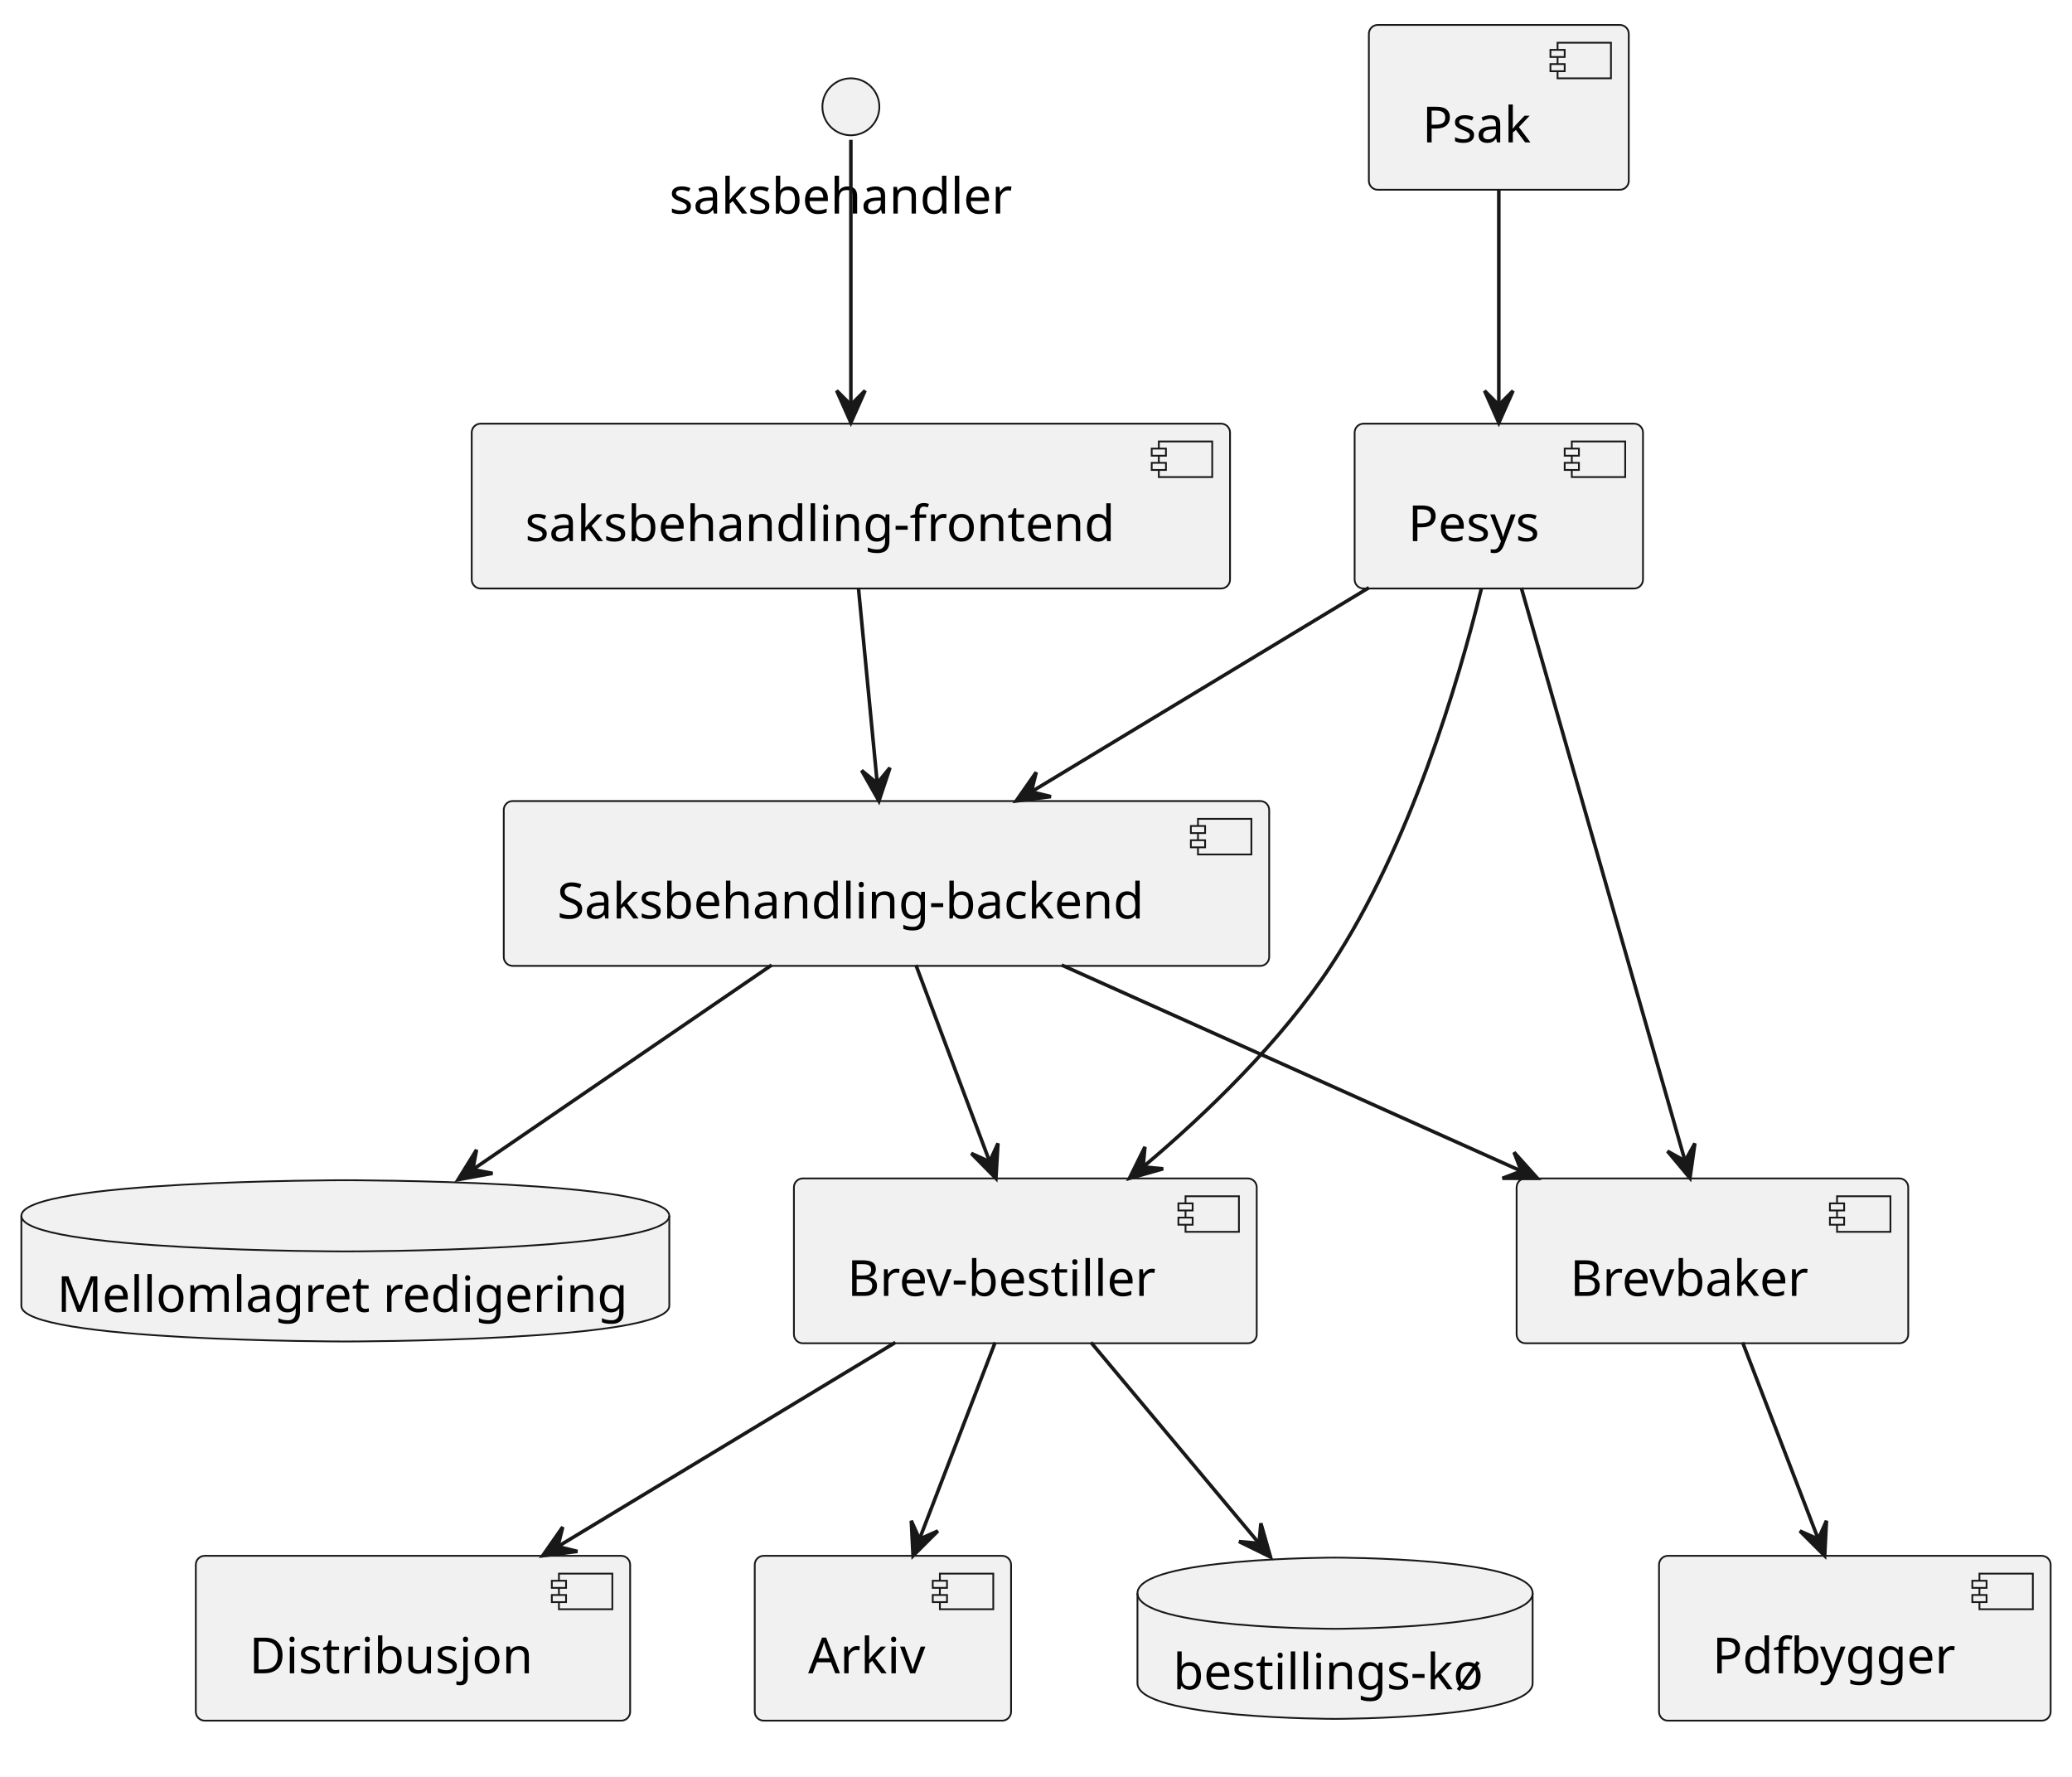
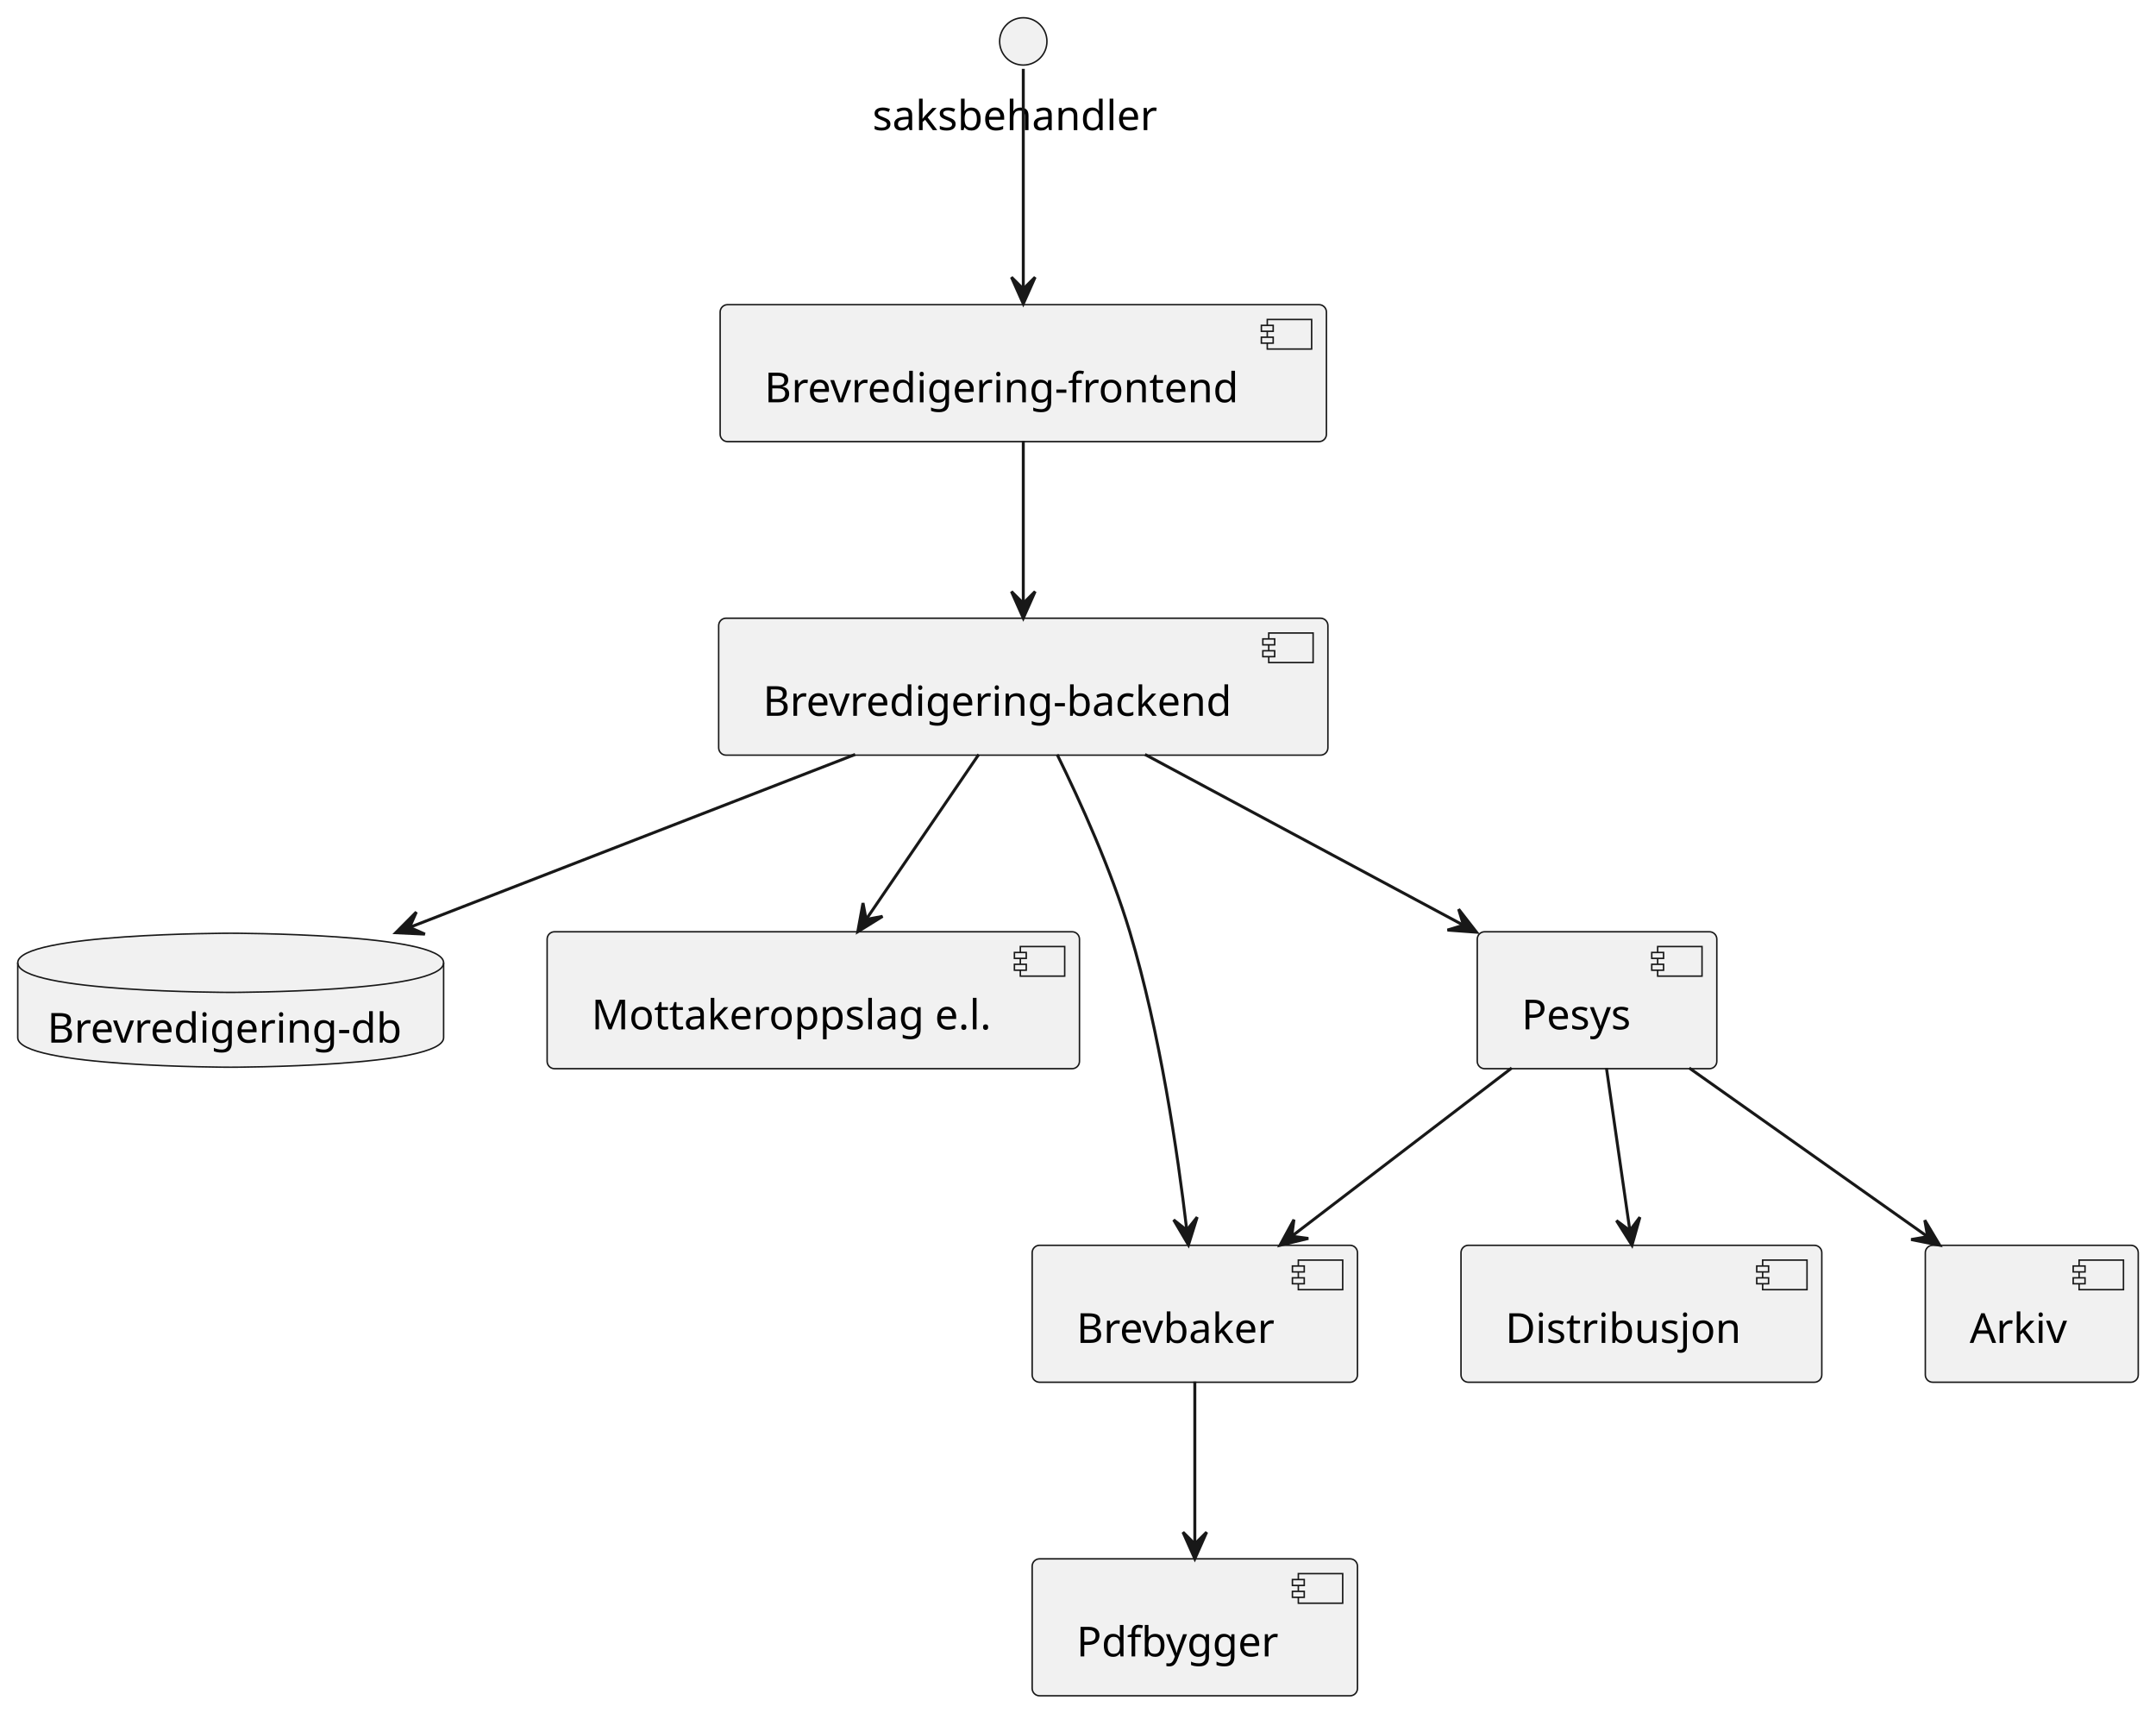
- <svg xmlns="http://www.w3.org/2000/svg" contentStyleType="text/css" height="499px" preserveAspectRatio="none" style="width:582px;height:499px;background:#FFFFFF;" version="1.1" viewBox="0 0 582 499" width="582px" zoomAndPan="magnify">
+ <svg xmlns="http://www.w3.org/2000/svg" contentStyleType="text/css" height="579px" preserveAspectRatio="none" style="width:729px;height:579px;background:#FFFFFF;" version="1.1" viewBox="0 0 729 579" width="729px" zoomAndPan="magnify">
  <defs />
  <g>
    <g id="elem_mellomlagretRedigering">
-       <path d="M6,341.5 C6,331.5 97,331.5 97,331.5 C97,331.5 188,331.5 188,341.5 L188,366.797 C188,376.797 97,376.797 97,376.797 C97,376.797 6,376.797 6,366.797 L6,341.5 " fill="#F1F1F1" style="stroke:#181818;stroke-width:0.5;" />
-       <path d="M6,341.5 C6,351.5 97,351.5 97,351.5 C97,351.5 188,351.5 188,341.5 " fill="none" style="stroke:#181818;stroke-width:0.5;" />
-       <text fill="#000000" font-family="sans-serif" font-size="14" lengthAdjust="spacing" textLength="162" x="16" y="368.495">Mellomlagret redigering</text>
-     </g>
-     <g id="elem_bestillingsKoe">
-       <path d="M319.5,447.5 C319.5,437.5 375,437.5 375,437.5 C375,437.5 430.5,437.5 430.5,447.5 L430.5,472.797 C430.5,482.797 375,482.797 375,482.797 C375,482.797 319.5,482.797 319.5,472.797 L319.5,447.5 " fill="#F1F1F1" style="stroke:#181818;stroke-width:0.5;" />
-       <path d="M319.5,447.5 C319.5,457.5 375,457.5 375,457.5 C375,457.5 430.5,457.5 430.5,447.5 " fill="none" style="stroke:#181818;stroke-width:0.5;" />
-       <text fill="#000000" font-family="sans-serif" font-size="14" lengthAdjust="spacing" textLength="91" x="329.5" y="474.495">bestillings-kø</text>
+       <path d="M6,325.5 C6,315.5 78,315.5 78,315.5 C78,315.5 150,315.5 150,325.5 L150,350.797 C150,360.797 78,360.797 78,360.797 C78,360.797 6,360.797 6,350.797 L6,325.5 " fill="#F1F1F1" style="stroke:#181818;stroke-width:0.5;" />
+       <path d="M6,325.5 C6,335.5 78,335.5 78,335.5 C78,335.5 150,335.5 150,325.5 " fill="none" style="stroke:#181818;stroke-width:0.5;" />
+       <text fill="#000000" font-family="sans-serif" font-size="14" lengthAdjust="spacing" textLength="124" x="16" y="352.495">Brevredigering-db</text>
    </g>
    <g id="elem_saksbehandler">
-       <ellipse cx="239" cy="30" fill="#F1F1F1" rx="8" ry="8" style="stroke:#181818;stroke-width:0.5;" />
-       <text fill="#000000" font-family="sans-serif" font-size="14" lengthAdjust="spacing" textLength="102" x="188" y="59.995">saksbehandler</text>
+       <ellipse cx="346" cy="14" fill="#F1F1F1" rx="8" ry="8" style="stroke:#181818;stroke-width:0.5;" />
+       <text fill="#000000" font-family="sans-serif" font-size="14" lengthAdjust="spacing" textLength="102" x="295" y="43.995">saksbehandler</text>
    </g>
-     <g id="elem_saksbehandling-frontend">
-       <rect fill="#F1F1F1" height="46.297" rx="2.5" ry="2.5" style="stroke:#181818;stroke-width:0.5;" width="213" x="132.5" y="119" />
-       <rect fill="#F1F1F1" height="10" style="stroke:#181818;stroke-width:0.5;" width="15" x="325.5" y="124" />
-       <rect fill="#F1F1F1" height="2" style="stroke:#181818;stroke-width:0.5;" width="4" x="323.5" y="126" />
-       <rect fill="#F1F1F1" height="2" style="stroke:#181818;stroke-width:0.5;" width="4" x="323.5" y="130" />
-       <text fill="#000000" font-family="sans-serif" font-size="14" lengthAdjust="spacing" textLength="173" x="147.5" y="151.995">saksbehandling-frontend</text>
+     <g id="elem_Brevredigering-frontend">
+       <rect fill="#F1F1F1" height="46.297" rx="2.5" ry="2.5" style="stroke:#181818;stroke-width:0.5;" width="205" x="243.5" y="103" />
+       <rect fill="#F1F1F1" height="10" style="stroke:#181818;stroke-width:0.5;" width="15" x="428.5" y="108" />
+       <rect fill="#F1F1F1" height="2" style="stroke:#181818;stroke-width:0.5;" width="4" x="426.5" y="110" />
+       <rect fill="#F1F1F1" height="2" style="stroke:#181818;stroke-width:0.5;" width="4" x="426.5" y="114" />
+       <text fill="#000000" font-family="sans-serif" font-size="14" lengthAdjust="spacing" textLength="165" x="258.5" y="135.995">Brevredigering-frontend</text>
    </g>
-     <g id="elem_Saksbehandling-backend">
-       <rect fill="#F1F1F1" height="46.297" rx="2.5" ry="2.5" style="stroke:#181818;stroke-width:0.5;" width="215" x="141.5" y="225" />
-       <rect fill="#F1F1F1" height="10" style="stroke:#181818;stroke-width:0.5;" width="15" x="336.5" y="230" />
-       <rect fill="#F1F1F1" height="2" style="stroke:#181818;stroke-width:0.5;" width="4" x="334.5" y="232" />
-       <rect fill="#F1F1F1" height="2" style="stroke:#181818;stroke-width:0.5;" width="4" x="334.5" y="236" />
-       <text fill="#000000" font-family="sans-serif" font-size="14" lengthAdjust="spacing" textLength="175" x="156.5" y="257.995">Saksbehandling-backend</text>
+     <g id="elem_Brevredigering-backend">
+       <rect fill="#F1F1F1" height="46.297" rx="2.5" ry="2.5" style="stroke:#181818;stroke-width:0.5;" width="206" x="243" y="209" />
+       <rect fill="#F1F1F1" height="10" style="stroke:#181818;stroke-width:0.5;" width="15" x="429" y="214" />
+       <rect fill="#F1F1F1" height="2" style="stroke:#181818;stroke-width:0.5;" width="4" x="427" y="216" />
+       <rect fill="#F1F1F1" height="2" style="stroke:#181818;stroke-width:0.5;" width="4" x="427" y="220" />
+       <text fill="#000000" font-family="sans-serif" font-size="14" lengthAdjust="spacing" textLength="166" x="258" y="241.995">Brevredigering-backend</text>
+     </g>
+     <g id="elem_Mottakeroppslag e.l.">
+       <rect fill="#F1F1F1" height="46.297" rx="2.5" ry="2.5" style="stroke:#181818;stroke-width:0.5;" width="180" x="185" y="315" />
+       <rect fill="#F1F1F1" height="10" style="stroke:#181818;stroke-width:0.5;" width="15" x="345" y="320" />
+       <rect fill="#F1F1F1" height="2" style="stroke:#181818;stroke-width:0.5;" width="4" x="343" y="322" />
+       <rect fill="#F1F1F1" height="2" style="stroke:#181818;stroke-width:0.5;" width="4" x="343" y="326" />
+       <text fill="#000000" font-family="sans-serif" font-size="14" lengthAdjust="spacing" textLength="140" x="200" y="347.995">Mottakeroppslag e.l.</text>
+     </g>
+     <g id="elem_Brevbaker">
+       <rect fill="#F1F1F1" height="46.297" rx="2.5" ry="2.5" style="stroke:#181818;stroke-width:0.5;" width="110" x="349" y="421" />
+       <rect fill="#F1F1F1" height="10" style="stroke:#181818;stroke-width:0.5;" width="15" x="439" y="426" />
+       <rect fill="#F1F1F1" height="2" style="stroke:#181818;stroke-width:0.5;" width="4" x="437" y="428" />
+       <rect fill="#F1F1F1" height="2" style="stroke:#181818;stroke-width:0.5;" width="4" x="437" y="432" />
+       <text fill="#000000" font-family="sans-serif" font-size="14" lengthAdjust="spacing" textLength="70" x="364" y="453.995">Brevbaker</text>
    </g>
    <g id="elem_Pesys">
-       <rect fill="#F1F1F1" height="46.297" rx="2.5" ry="2.5" style="stroke:#181818;stroke-width:0.5;" width="81" x="380.5" y="119" />
-       <rect fill="#F1F1F1" height="10" style="stroke:#181818;stroke-width:0.5;" width="15" x="441.5" y="124" />
-       <rect fill="#F1F1F1" height="2" style="stroke:#181818;stroke-width:0.5;" width="4" x="439.5" y="126" />
-       <rect fill="#F1F1F1" height="2" style="stroke:#181818;stroke-width:0.5;" width="4" x="439.5" y="130" />
-       <text fill="#000000" font-family="sans-serif" font-size="14" lengthAdjust="spacing" textLength="41" x="395.5" y="151.995">Pesys</text>
-     </g>
-     <g id="elem_Brevbaker">
-       <rect fill="#F1F1F1" height="46.297" rx="2.5" ry="2.5" style="stroke:#181818;stroke-width:0.5;" width="110" x="426" y="331" />
-       <rect fill="#F1F1F1" height="10" style="stroke:#181818;stroke-width:0.5;" width="15" x="516" y="336" />
-       <rect fill="#F1F1F1" height="2" style="stroke:#181818;stroke-width:0.5;" width="4" x="514" y="338" />
-       <rect fill="#F1F1F1" height="2" style="stroke:#181818;stroke-width:0.5;" width="4" x="514" y="342" />
-       <text fill="#000000" font-family="sans-serif" font-size="14" lengthAdjust="spacing" textLength="70" x="441" y="363.995">Brevbaker</text>
-     </g>
-     <g id="elem_Brev-bestiller">
-       <rect fill="#F1F1F1" height="46.297" rx="2.5" ry="2.5" style="stroke:#181818;stroke-width:0.5;" width="130" x="223" y="331" />
-       <rect fill="#F1F1F1" height="10" style="stroke:#181818;stroke-width:0.5;" width="15" x="333" y="336" />
-       <rect fill="#F1F1F1" height="2" style="stroke:#181818;stroke-width:0.5;" width="4" x="331" y="338" />
-       <rect fill="#F1F1F1" height="2" style="stroke:#181818;stroke-width:0.5;" width="4" x="331" y="342" />
-       <text fill="#000000" font-family="sans-serif" font-size="14" lengthAdjust="spacing" textLength="90" x="238" y="363.995">Brev-bestiller</text>
+       <rect fill="#F1F1F1" height="46.297" rx="2.5" ry="2.5" style="stroke:#181818;stroke-width:0.5;" width="81" x="499.5" y="315" />
+       <rect fill="#F1F1F1" height="10" style="stroke:#181818;stroke-width:0.5;" width="15" x="560.5" y="320" />
+       <rect fill="#F1F1F1" height="2" style="stroke:#181818;stroke-width:0.5;" width="4" x="558.5" y="322" />
+       <rect fill="#F1F1F1" height="2" style="stroke:#181818;stroke-width:0.5;" width="4" x="558.5" y="326" />
+       <text fill="#000000" font-family="sans-serif" font-size="14" lengthAdjust="spacing" textLength="41" x="514.5" y="347.995">Pesys</text>
    </g>
    <g id="elem_Distribusjon">
-       <rect fill="#F1F1F1" height="46.297" rx="2.5" ry="2.5" style="stroke:#181818;stroke-width:0.5;" width="122" x="55" y="437" />
-       <rect fill="#F1F1F1" height="10" style="stroke:#181818;stroke-width:0.5;" width="15" x="157" y="442" />
-       <rect fill="#F1F1F1" height="2" style="stroke:#181818;stroke-width:0.5;" width="4" x="155" y="444" />
-       <rect fill="#F1F1F1" height="2" style="stroke:#181818;stroke-width:0.5;" width="4" x="155" y="448" />
-       <text fill="#000000" font-family="sans-serif" font-size="14" lengthAdjust="spacing" textLength="82" x="70" y="469.995">Distribusjon</text>
+       <rect fill="#F1F1F1" height="46.297" rx="2.5" ry="2.5" style="stroke:#181818;stroke-width:0.5;" width="122" x="494" y="421" />
+       <rect fill="#F1F1F1" height="10" style="stroke:#181818;stroke-width:0.5;" width="15" x="596" y="426" />
+       <rect fill="#F1F1F1" height="2" style="stroke:#181818;stroke-width:0.5;" width="4" x="594" y="428" />
+       <rect fill="#F1F1F1" height="2" style="stroke:#181818;stroke-width:0.5;" width="4" x="594" y="432" />
+       <text fill="#000000" font-family="sans-serif" font-size="14" lengthAdjust="spacing" textLength="82" x="509" y="453.995">Distribusjon</text>
    </g>
    <g id="elem_Arkiv">
-       <rect fill="#F1F1F1" height="46.297" rx="2.5" ry="2.5" style="stroke:#181818;stroke-width:0.5;" width="72" x="212" y="437" />
-       <rect fill="#F1F1F1" height="10" style="stroke:#181818;stroke-width:0.5;" width="15" x="264" y="442" />
-       <rect fill="#F1F1F1" height="2" style="stroke:#181818;stroke-width:0.5;" width="4" x="262" y="444" />
-       <rect fill="#F1F1F1" height="2" style="stroke:#181818;stroke-width:0.5;" width="4" x="262" y="448" />
-       <text fill="#000000" font-family="sans-serif" font-size="14" lengthAdjust="spacing" textLength="32" x="227" y="469.995">Arkiv</text>
+       <rect fill="#F1F1F1" height="46.297" rx="2.5" ry="2.5" style="stroke:#181818;stroke-width:0.5;" width="72" x="651" y="421" />
+       <rect fill="#F1F1F1" height="10" style="stroke:#181818;stroke-width:0.5;" width="15" x="703" y="426" />
+       <rect fill="#F1F1F1" height="2" style="stroke:#181818;stroke-width:0.5;" width="4" x="701" y="428" />
+       <rect fill="#F1F1F1" height="2" style="stroke:#181818;stroke-width:0.5;" width="4" x="701" y="432" />
+       <text fill="#000000" font-family="sans-serif" font-size="14" lengthAdjust="spacing" textLength="32" x="666" y="453.995">Arkiv</text>
    </g>
    <g id="elem_Pdfbygger">
-       <rect fill="#F1F1F1" height="46.297" rx="2.5" ry="2.5" style="stroke:#181818;stroke-width:0.5;" width="110" x="466" y="437" />
-       <rect fill="#F1F1F1" height="10" style="stroke:#181818;stroke-width:0.5;" width="15" x="556" y="442" />
-       <rect fill="#F1F1F1" height="2" style="stroke:#181818;stroke-width:0.5;" width="4" x="554" y="444" />
-       <rect fill="#F1F1F1" height="2" style="stroke:#181818;stroke-width:0.5;" width="4" x="554" y="448" />
-       <text fill="#000000" font-family="sans-serif" font-size="14" lengthAdjust="spacing" textLength="70" x="481" y="469.995">Pdfbygger</text>
+       <rect fill="#F1F1F1" height="46.297" rx="2.5" ry="2.5" style="stroke:#181818;stroke-width:0.5;" width="110" x="349" y="527" />
+       <rect fill="#F1F1F1" height="10" style="stroke:#181818;stroke-width:0.5;" width="15" x="439" y="532" />
+       <rect fill="#F1F1F1" height="2" style="stroke:#181818;stroke-width:0.5;" width="4" x="437" y="534" />
+       <rect fill="#F1F1F1" height="2" style="stroke:#181818;stroke-width:0.5;" width="4" x="437" y="538" />
+       <text fill="#000000" font-family="sans-serif" font-size="14" lengthAdjust="spacing" textLength="70" x="364" y="559.995">Pdfbygger</text>
    </g>
-     <g id="elem_Psak">
-       <rect fill="#F1F1F1" height="46.297" rx="2.5" ry="2.5" style="stroke:#181818;stroke-width:0.5;" width="73" x="384.5" y="7" />
-       <rect fill="#F1F1F1" height="10" style="stroke:#181818;stroke-width:0.5;" width="15" x="437.5" y="12" />
-       <rect fill="#F1F1F1" height="2" style="stroke:#181818;stroke-width:0.5;" width="4" x="435.5" y="14" />
-       <rect fill="#F1F1F1" height="2" style="stroke:#181818;stroke-width:0.5;" width="4" x="435.5" y="18" />
-       <text fill="#000000" font-family="sans-serif" font-size="14" lengthAdjust="spacing" textLength="33" x="399.5" y="39.995">Psak</text>
+     <g id="link_saksbehandler_Brevredigering-frontend">
+       <path d="M346,23.27 C346,38.85 346,73.18 346,97.65 " fill="none" id="saksbehandler-to-Brevredigering-frontend" style="stroke:#181818;stroke-width:1.0;" />
+       <polygon fill="#181818" points="346,102.71,350,93.71,346,97.71,342,93.71,346,102.71" style="stroke:#181818;stroke-width:1.0;" />
    </g>
-     <g id="link_saksbehandler_saksbehandling-frontend">
-       <path d="M239,39.27 C239,54.85 239,89.18 239,113.65 " fill="none" id="saksbehandler-to-saksbehandling-frontend" style="stroke:#181818;stroke-width:1.0;" />
-       <polygon fill="#181818" points="239,118.71,243,109.71,239,113.71,235,109.71,239,118.71" style="stroke:#181818;stroke-width:1.0;" />
+     <g id="link_Brevredigering-frontend_Brevredigering-backend">
+       <path d="M346,149.06 C346,165.05 346,186.78 346,203.84 " fill="none" id="Brevredigering-frontend-to-Brevredigering-backend" style="stroke:#181818;stroke-width:1.0;" />
+       <polygon fill="#181818" points="346,208.98,350,199.98,346,203.98,342,199.98,346,208.98" style="stroke:#181818;stroke-width:1.0;" />
    </g>
-     <g id="link_saksbehandling-frontend_Saksbehandling-backend">
-       <path d="M241.12,165.06 C242.66,181.05 244.75,202.78 246.39,219.84 " fill="none" id="saksbehandling-frontend-to-Saksbehandling-backend" style="stroke:#181818;stroke-width:1.0;" />
-       <polygon fill="#181818" points="246.88,224.98,249.988,215.635,246.395,220.004,242.026,216.41,246.88,224.98" style="stroke:#181818;stroke-width:1.0;" />
+     <g id="link_Brevredigering-backend_mellomlagretRedigering">
+       <path d="M289.16,255.06 C244.99,272.2 183.83,295.93 138.7,313.44 " fill="none" id="Brevredigering-backend-to-mellomlagretRedigering" style="stroke:#181818;stroke-width:1.0;" />
+       <polygon fill="#181818" points="133.83,315.33,143.668,315.8,138.491,313.52,140.771,308.343,133.83,315.33" style="stroke:#181818;stroke-width:1.0;" />
+     </g>
+     <g id="link_Brevredigering-backend_Mottakeroppslag e.l.">
+       <path d="M330.94,255.06 C319.84,271.33 304.68,293.53 292.94,310.72 " fill="none" id="Brevredigering-backend-to-Mottakeroppslag e.l." style="stroke:#181818;stroke-width:1.0;" />
+       <polygon fill="#181818" points="290.04,314.98,298.414,309.796,292.856,310.849,291.804,305.29,290.04,314.98" style="stroke:#181818;stroke-width:1.0;" />
+     </g>
+     <g id="link_Brevredigering-backend_Brevbaker">
+       <path d="M357.45,255.07 C365.41,271.26 375.69,294.01 382,315 C392.22,349.01 398.19,389.62 401.28,415.84 " fill="none" id="Brevredigering-backend-to-Brevbaker" style="stroke:#181818;stroke-width:1.0;" />
+       <polygon fill="#181818" points="401.85,420.88,404.793,411.481,401.277,415.913,396.846,412.397,401.85,420.88" style="stroke:#181818;stroke-width:1.0;" />
+     </g>
+     <g id="link_Brevredigering-backend_Pesys">
+       <path d="M387.14,255.06 C418.63,271.93 462.02,295.2 494.53,312.63 " fill="none" id="Brevredigering-backend-to-Pesys" style="stroke:#181818;stroke-width:1.0;" />
+       <polygon fill="#181818" points="499.25,315.15,493.206,307.374,494.843,312.789,489.428,314.426,499.25,315.15" style="stroke:#181818;stroke-width:1.0;" />
    </g>
    <g id="link_Pesys_Brevbaker">
-       <path d="M427.31,165.08 C438.38,203.83 461.28,283.97 473.28,325.98 " fill="none" id="Pesys-to-Brevbaker" style="stroke:#181818;stroke-width:1.0;" />
-       <polygon fill="#181818" points="474.69,330.9,476.071,321.149,473.32,326.091,468.377,323.34,474.69,330.9" style="stroke:#181818;stroke-width:1.0;" />
+       <path d="M511.16,361.06 C489.43,377.67 459.61,400.47 436.95,417.81 " fill="none" id="Pesys-to-Brevbaker" style="stroke:#181818;stroke-width:1.0;" />
+       <polygon fill="#181818" points="432.8,420.98,442.377,418.681,436.769,417.939,437.511,412.331,432.8,420.98" style="stroke:#181818;stroke-width:1.0;" />
    </g>
-     <g id="link_Pesys_Saksbehandling-backend">
-       <path d="M384.52,165.06 C356.82,181.81 318.71,204.85 289.96,222.24 " fill="none" id="Pesys-to-Saksbehandling-backend" style="stroke:#181818;stroke-width:1.0;" />
-       <polygon fill="#181818" points="285.42,224.98,295.192,223.756,289.701,222.397,291.06,216.906,285.42,224.98" style="stroke:#181818;stroke-width:1.0;" />
+     <g id="link_Pesys_Distribusjon">
+       <path d="M543.18,361.06 C545.49,377.05 548.62,398.78 551.08,415.84 " fill="none" id="Pesys-to-Distribusjon" style="stroke:#181818;stroke-width:1.0;" />
+       <polygon fill="#181818" points="551.82,420.98,554.492,411.5,551.105,416.031,546.574,412.645,551.82,420.98" style="stroke:#181818;stroke-width:1.0;" />
    </g>
-     <g id="link_Pesys_Brev-bestiller">
-       <path d="M416.12,165.24 C409.56,191.95 396.07,237.35 374,271 C359.8,292.65 338.85,312.78 321.19,327.68 " fill="none" id="Pesys-to-Brev-bestiller" style="stroke:#181818;stroke-width:1.0;" />
-       <polygon fill="#181818" points="317.24,330.97,326.716,328.285,321.082,327.771,321.596,322.137,317.24,330.97" style="stroke:#181818;stroke-width:1.0;" />
-     </g>
-     <g id="link_Brev-bestiller_Distribusjon">
-       <path d="M251.52,377.06 C223.82,393.81 185.71,416.85 156.96,434.24 " fill="none" id="Brev-bestiller-to-Distribusjon" style="stroke:#181818;stroke-width:1.0;" />
-       <polygon fill="#181818" points="152.42,436.98,162.192,435.756,156.701,434.397,158.06,428.906,152.42,436.98" style="stroke:#181818;stroke-width:1.0;" />
-     </g>
-     <g id="link_Brev-bestiller_Arkiv">
-       <path d="M279.52,377.06 C273.31,393.19 264.86,415.15 258.28,432.28 " fill="none" id="Brev-bestiller-to-Arkiv" style="stroke:#181818;stroke-width:1.0;" />
-       <polygon fill="#181818" points="256.47,436.98,263.438,430.02,258.268,432.314,255.974,427.144,256.47,436.98" style="stroke:#181818;stroke-width:1.0;" />
-     </g>
-     <g id="link_Brev-bestiller_bestillingsKoe">
-       <path d="M306.45,377.06 C320.15,393.44 338.89,415.83 353.31,433.07 " fill="none" id="Brev-bestiller-to-bestillingsKoe" style="stroke:#181818;stroke-width:1.0;" />
-       <polygon fill="#181818" points="356.87,437.33,354.164,427.86,353.662,433.495,348.027,432.993,356.87,437.33" style="stroke:#181818;stroke-width:1.0;" />
-     </g>
-     <g id="link_Saksbehandling-backend_mellomlagretRedigering">
-       <path d="M216.76,271.06 C192.22,287.85 158.43,310.97 132.99,328.37 " fill="none" id="Saksbehandling-backend-to-mellomlagretRedigering" style="stroke:#181818;stroke-width:1.0;" />
-       <polygon fill="#181818" points="128.67,331.33,138.36,329.566,132.801,328.514,133.854,322.956,128.67,331.33" style="stroke:#181818;stroke-width:1.0;" />
-     </g>
-     <g id="link_Saksbehandling-backend_Brev-bestiller">
-       <path d="M257.27,271.06 C263.32,287.19 271.56,309.15 277.98,326.28 " fill="none" id="Saksbehandling-backend-to-Brev-bestiller" style="stroke:#181818;stroke-width:1.0;" />
-       <polygon fill="#181818" points="279.74,330.98,280.315,321.148,277.98,326.3,272.827,323.964,279.74,330.98" style="stroke:#181818;stroke-width:1.0;" />
-     </g>
-     <g id="link_Saksbehandling-backend_Brevbaker">
-       <path d="M298.2,271.06 C336.03,288.02 388.25,311.42 427.19,328.88 " fill="none" id="Saksbehandling-backend-to-Brevbaker" style="stroke:#181818;stroke-width:1.0;" />
-       <polygon fill="#181818" points="431.87,330.98,425.285,323.656,427.305,328.94,422.021,330.96,431.87,330.98" style="stroke:#181818;stroke-width:1.0;" />
+     <g id="link_Pesys_Arkiv">
+       <path d="M571.17,361.06 C594.76,377.74 627.16,400.66 651.69,418.02 " fill="none" id="Pesys-to-Arkiv" style="stroke:#181818;stroke-width:1.0;" />
+       <polygon fill="#181818" points="655.87,420.98,650.826,412.521,651.786,418.096,646.211,419.055,655.87,420.98" style="stroke:#181818;stroke-width:1.0;" />
    </g>
    <g id="link_Brevbaker_Pdfbygger">
-       <path d="M489.48,377.06 C495.69,393.19 504.14,415.15 510.72,432.28 " fill="none" id="Brevbaker-to-Pdfbygger" style="stroke:#181818;stroke-width:1.0;" />
-       <polygon fill="#181818" points="512.53,436.98,513.027,427.144,510.732,432.314,505.562,430.02,512.53,436.98" style="stroke:#181818;stroke-width:1.0;" />
-     </g>
-     <g id="link_Psak_Pesys">
-       <path d="M421,53.26 C421,70.7 421,95.06 421,113.68 " fill="none" id="Psak-to-Pesys" style="stroke:#181818;stroke-width:1.0;" />
-       <polygon fill="#181818" points="421,118.77,425,109.77,421,113.77,417,109.77,421,118.77" style="stroke:#181818;stroke-width:1.0;" />
+       <path d="M404,467.06 C404,483.05 404,504.78 404,521.84 " fill="none" id="Brevbaker-to-Pdfbygger" style="stroke:#181818;stroke-width:1.0;" />
+       <polygon fill="#181818" points="404,526.98,408,517.98,404,521.98,400,517.98,404,526.98" style="stroke:#181818;stroke-width:1.0;" />
    </g>
  </g>
</svg>
